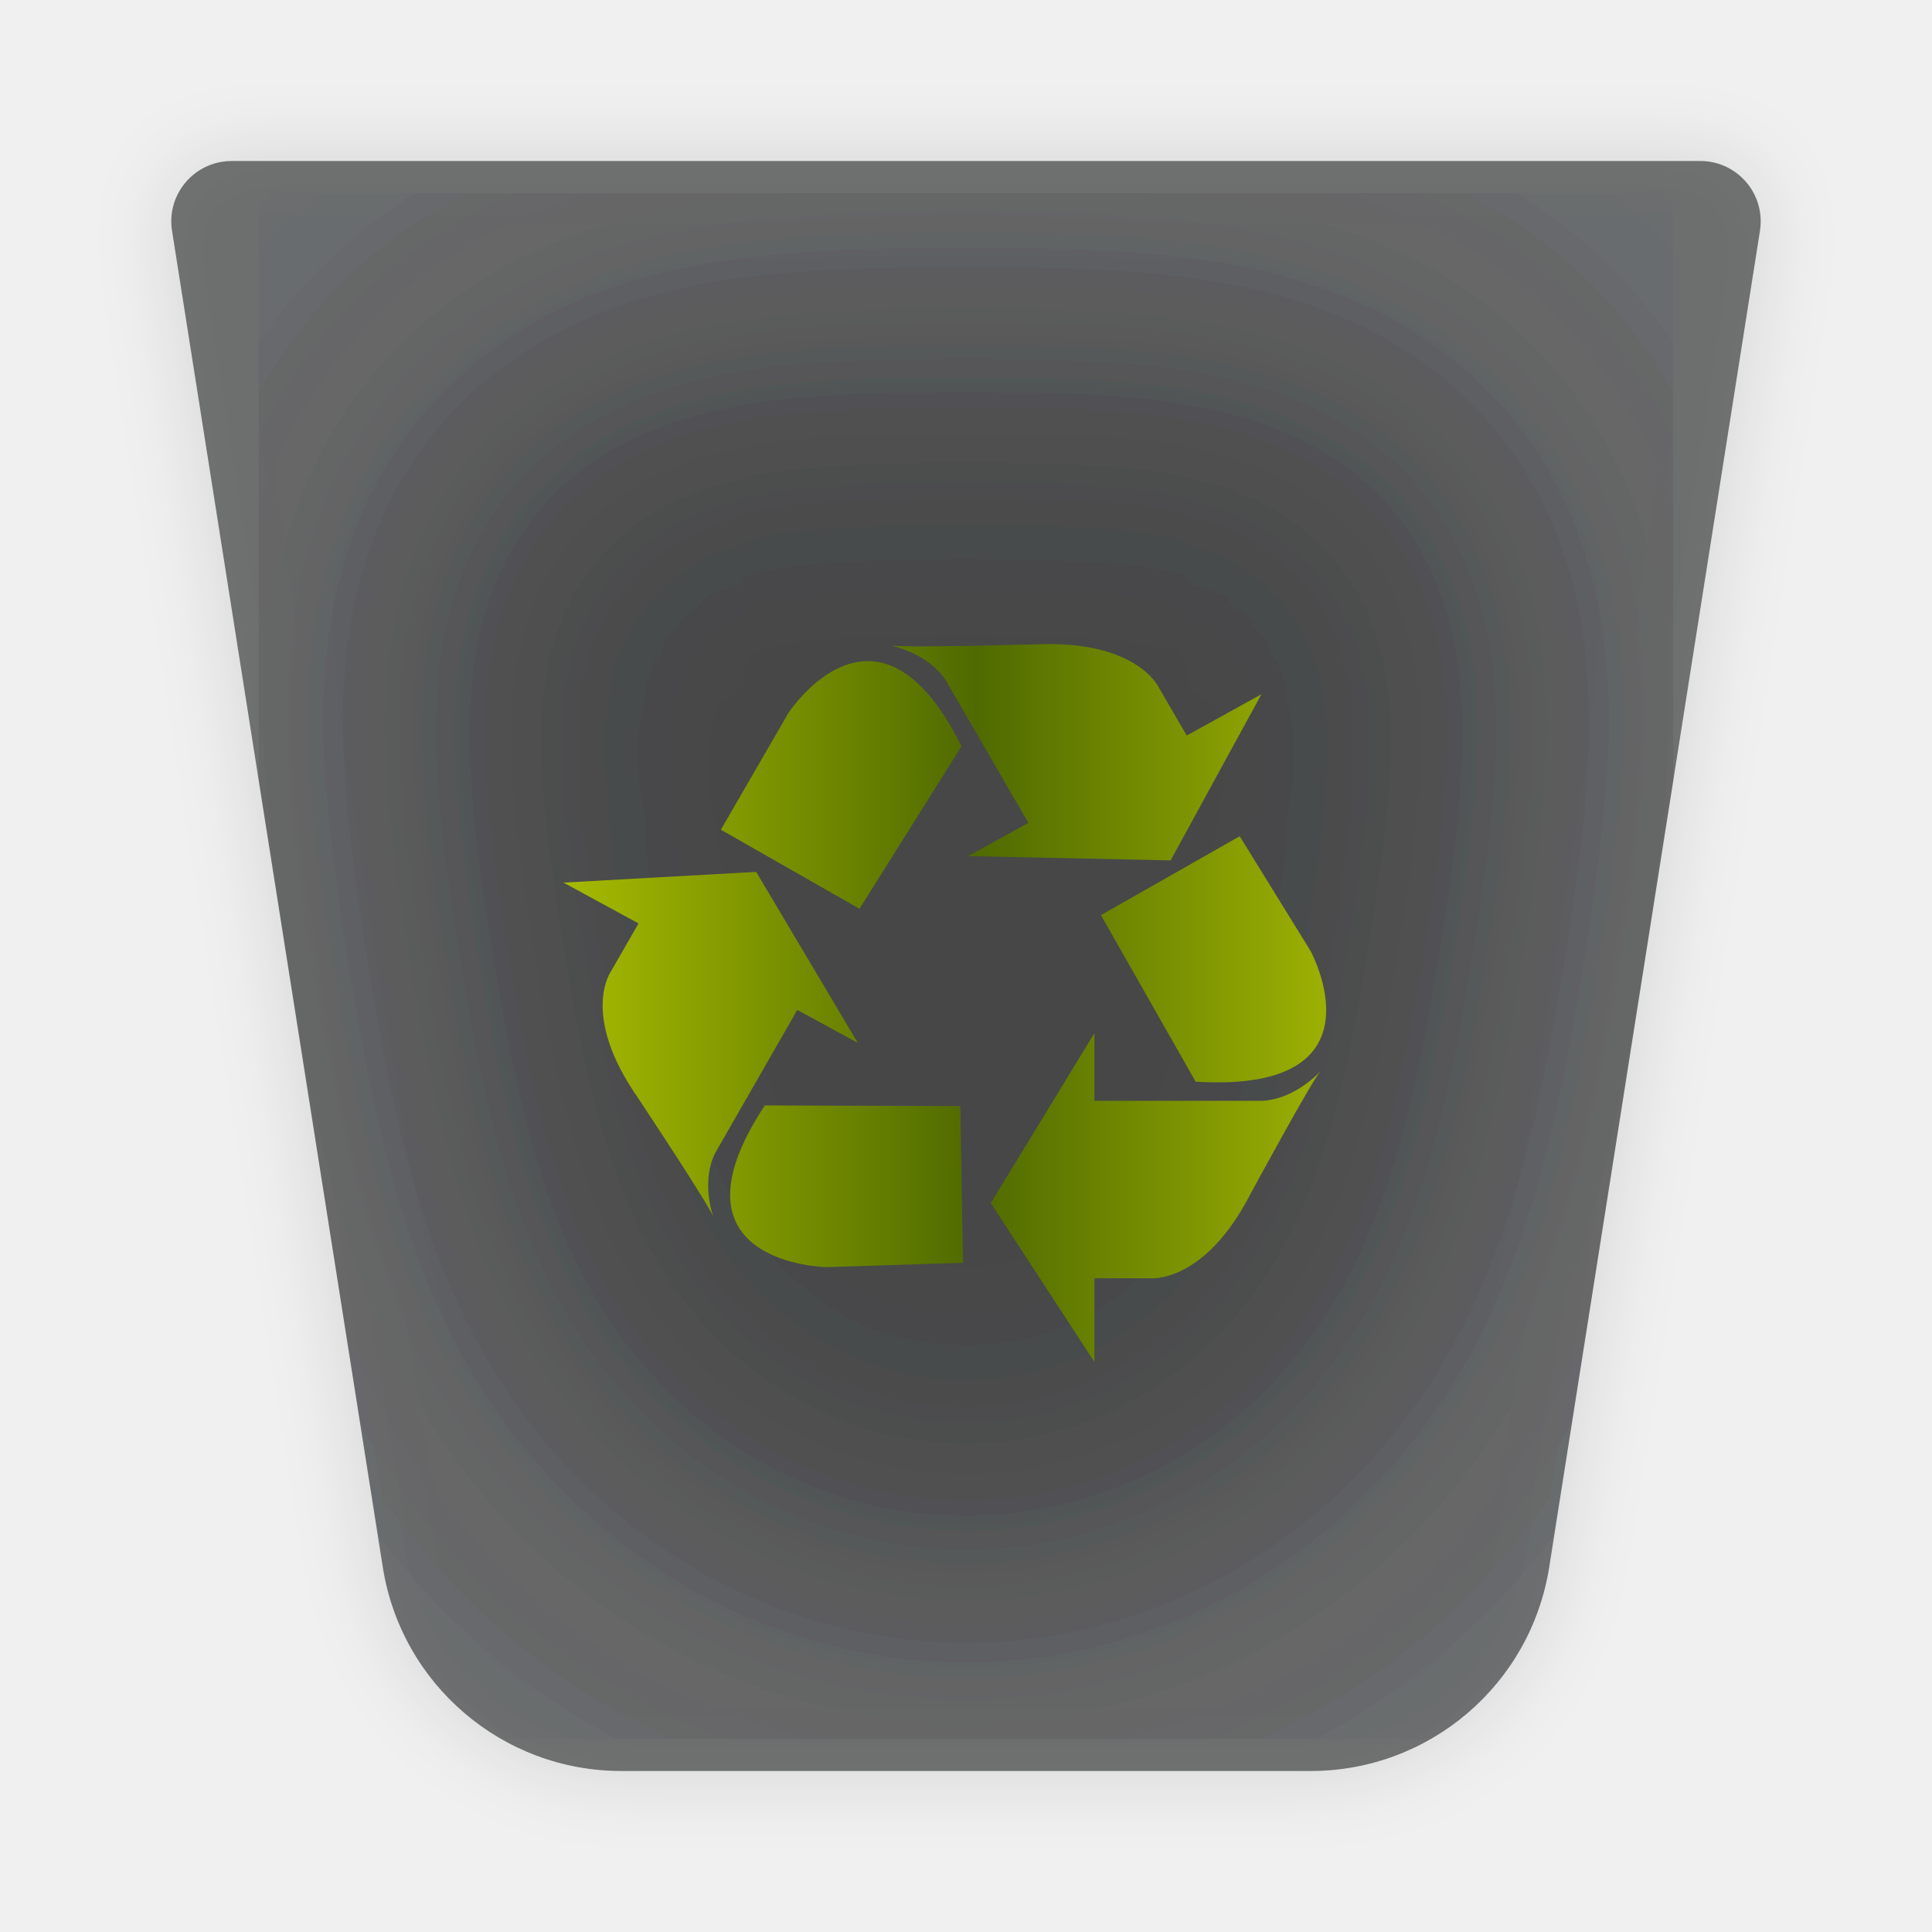
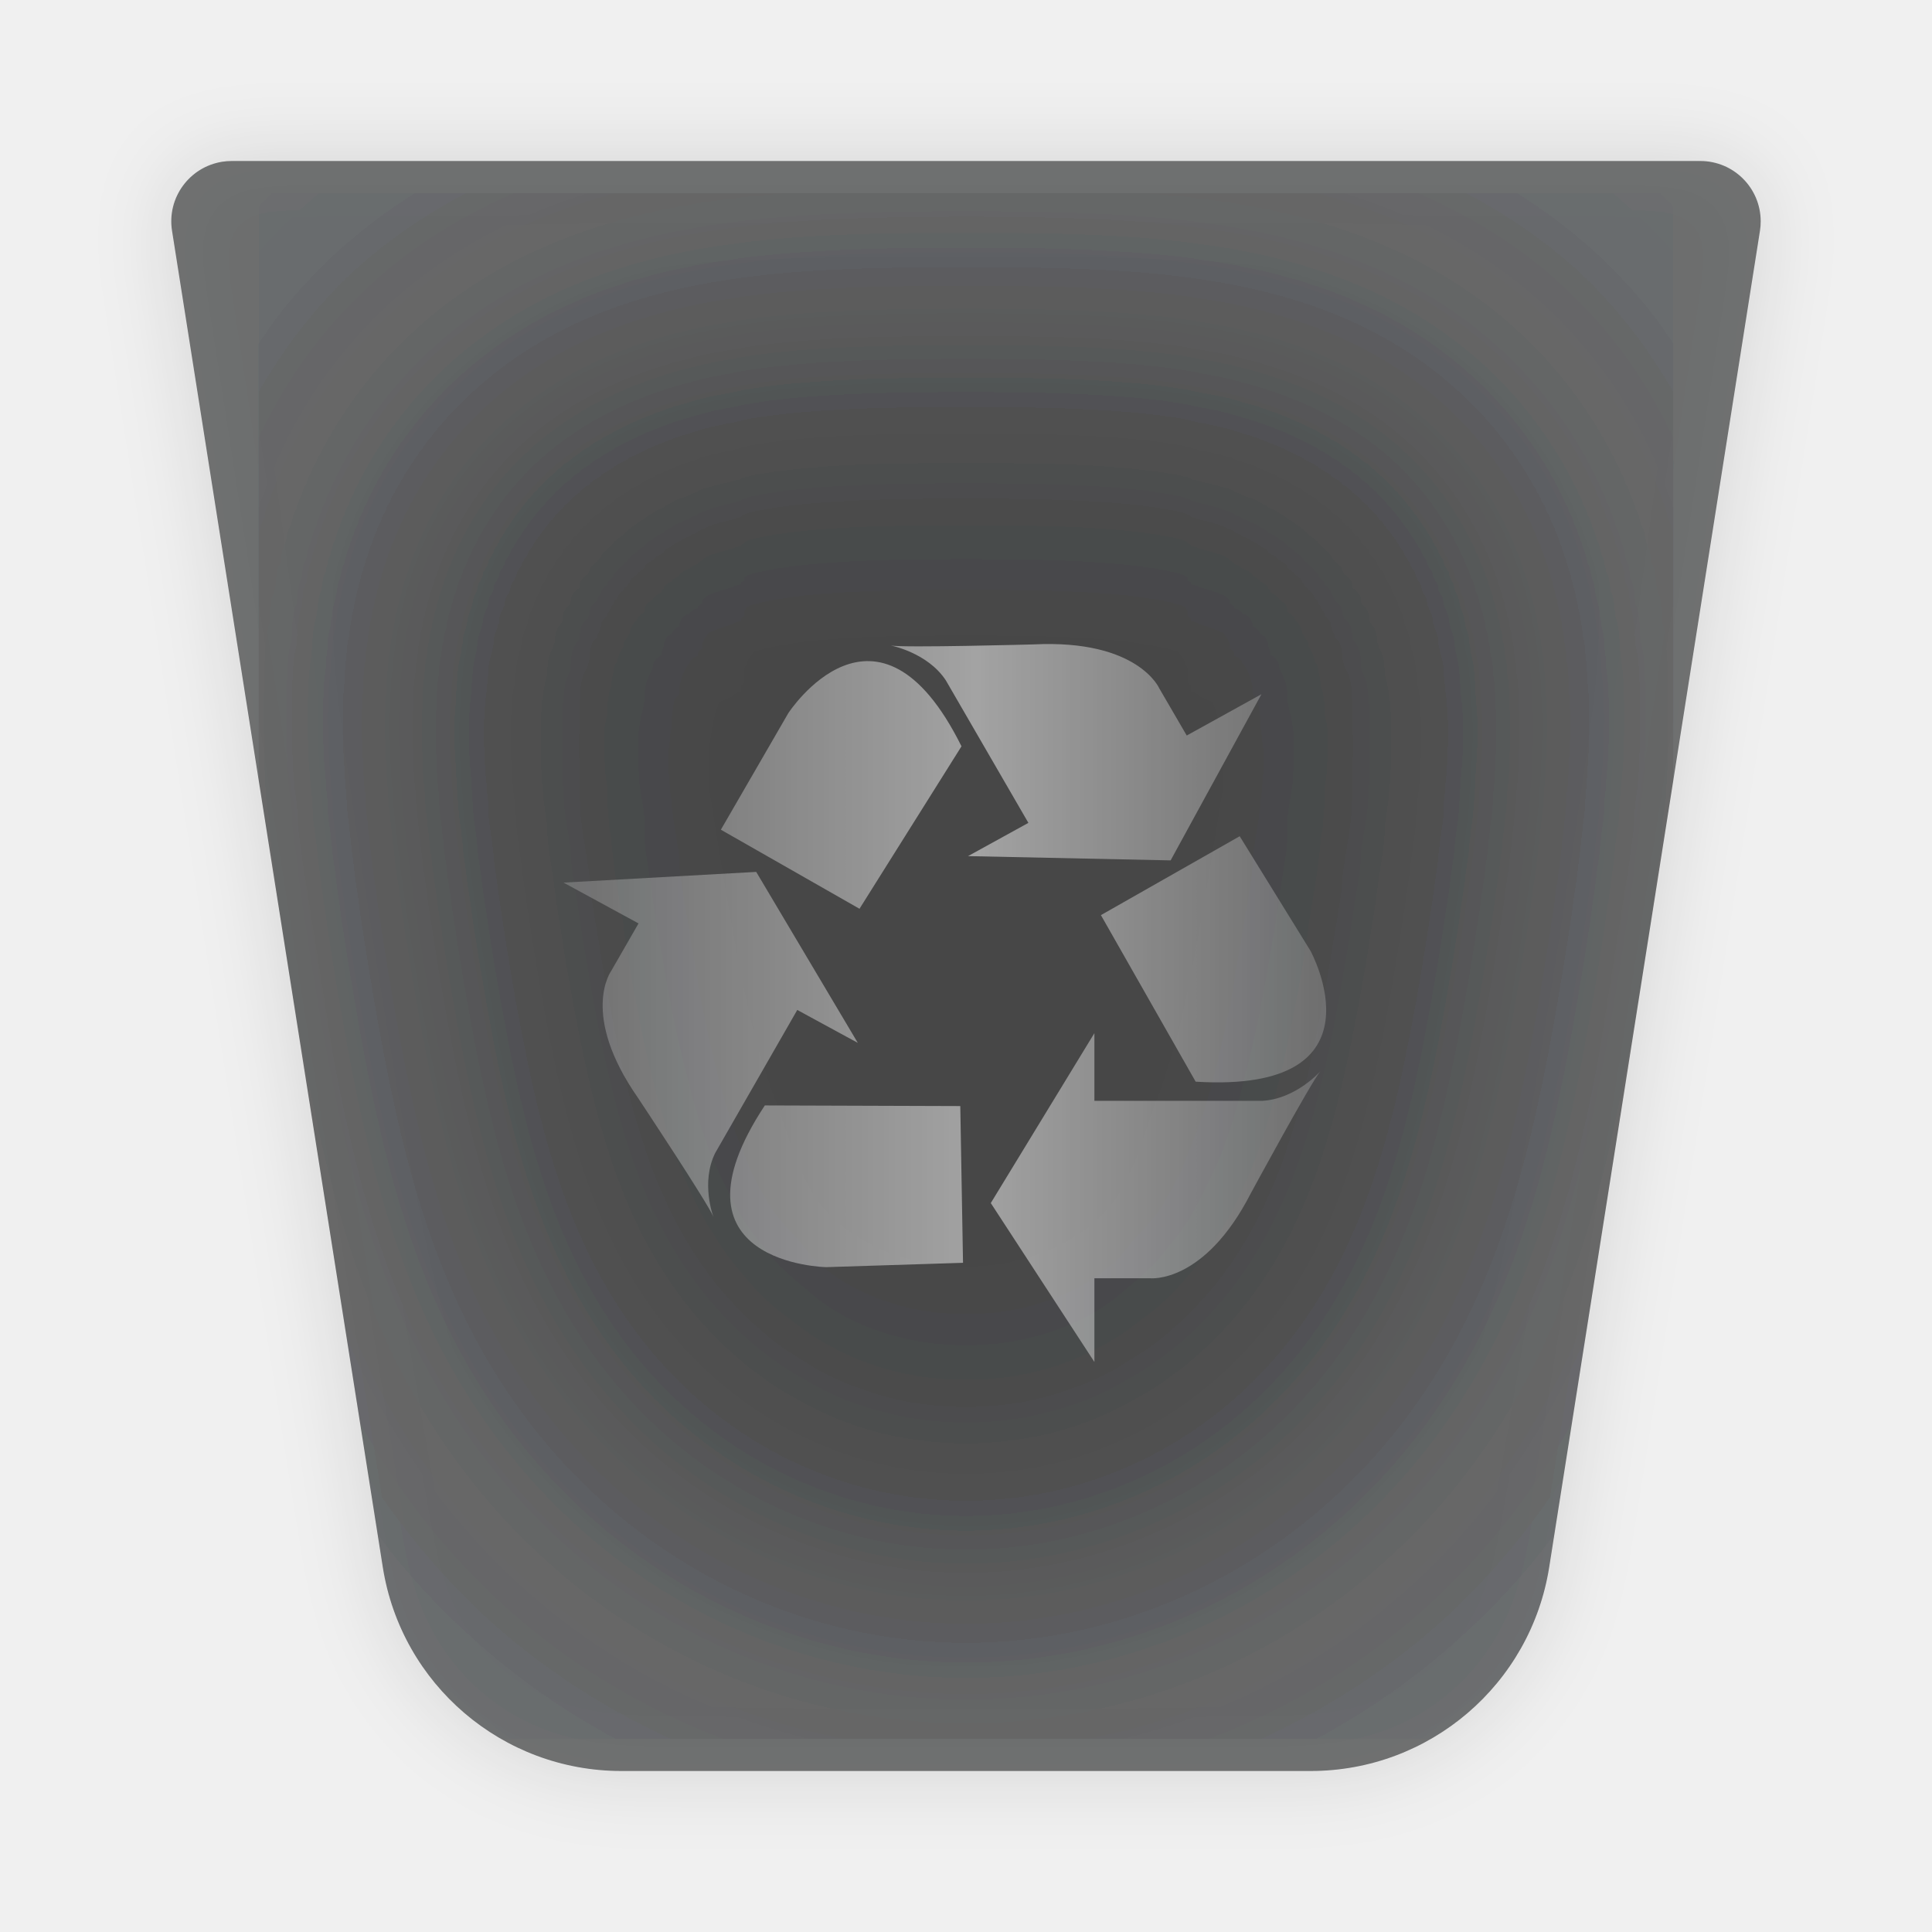
<svg xmlns="http://www.w3.org/2000/svg" xmlns:xlink="http://www.w3.org/1999/xlink" width="24" height="24" viewBox="0 0 24 24">
  <defs>
    <filter id="user-trash-a" width="125%" height="125%" x="-12.5%" y="-12.5%" filterUnits="objectBoundingBox">
      <feOffset in="SourceAlpha" result="shadowOffsetOuter1" />
      <feGaussianBlur in="shadowOffsetOuter1" result="shadowBlurOuter1" stdDeviation=".5" />
      <feColorMatrix in="shadowBlurOuter1" result="shadowMatrixOuter1" values="0 0 0 0 0   0 0 0 0 0   0 0 0 0 0  0 0 0 0.15 0" />
      <feMerge>
        <feMergeNode in="shadowMatrixOuter1" />
        <feMergeNode in="SourceGraphic" />
      </feMerge>
    </filter>
    <path id="user-trash-b" d="M0.878,0 L19.122,0 C19.537,2.5697711e-16 19.872,0.336 19.872,0.75 C19.872,0.789 19.869,0.828 19.863,0.867 L17.245,17.467 C17.015,18.926 15.758,20 14.282,20 L5.718,20 C4.242,20 2.985,18.926 2.755,17.467 L0.137,0.867 C0.072,0.458 0.352,0.074 0.761,0.009 C0.799,0.003 0.838,8.9536644e-16 0.878,0 Z" />
    <filter id="user-trash-c" width="166.5%" height="175%" x="-33.3%" y="-37.5%" filterUnits="objectBoundingBox">
      <feGaussianBlur in="SourceGraphic" stdDeviation="2" />
    </filter>
    <linearGradient id="user-trash-e" x1="98.965%" x2="0%" y1="50%" y2="50%">
-       <stop offset="0%" stop-color="#9BAF03" />
-       <stop offset="45.365%" stop-color="#4F6A00" />
-       <stop offset="100%" stop-color="#A7BB00" />
+       <stop offset="0%" stop-color="#FFF" stop-opacity=".2" />
+       <stop offset="45.365%" stop-color="#FFF" stop-opacity=".5" />
+       <stop offset="100%" stop-color="#FFF" stop-opacity=".2" />
    </linearGradient>
  </defs>
  <g fill="none" fill-rule="evenodd">
    <g filter="url(#user-trash-a)" transform="translate(2 2)">
      <mask id="user-trash-d" fill="#fff">
        <use xlink:href="#user-trash-b" />
      </mask>
      <use fill="#525354" fill-opacity=".8" xlink:href="#user-trash-b" />
      <path fill="#000" fill-opacity=".35" d="M6.669,2 L13.331,2 C15.535,2 17.321,3.786 17.321,5.99 C17.321,6.198 17.305,6.406 17.273,6.612 L16.33,12.591 C15.838,15.706 13.154,18 10,18 C6.846,18 4.162,15.706 3.67,12.591 L2.727,6.612 C2.384,4.435 3.87,2.392 6.047,2.049 C6.253,2.016 6.46,2 6.669,2 Z" filter="url(#user-trash-c)" mask="url(#user-trash-d)" />
    </g>
    <path fill="url(#user-trash-e)" d="M11.944,9.271 C10.895,7.159 9.792,8.86 9.792,8.86 L8.955,10.307 L10.677,11.289 L11.944,9.271 Z M15.67,8.624 L14.742,9.137 L14.401,8.551 C14.401,8.551 14.138,7.941 12.841,8.005 C12.841,8.005 11.234,8.049 11.067,8.019 C11.067,8.019 11.522,8.106 11.749,8.451 L12.775,10.222 L12.025,10.635 L14.542,10.688 L15.67,8.624 Z M9.501,13.732 C8.199,15.704 10.263,15.741 10.263,15.741 L11.963,15.687 L11.929,13.74 L9.501,13.732 Z M7,10.964 L7.932,11.471 L7.594,12.059 C7.594,12.059 7.197,12.596 7.928,13.642 C7.928,13.642 8.803,14.961 8.862,15.116 C8.862,15.116 8.701,14.691 8.885,14.322 L9.904,12.546 L10.656,12.955 L9.394,10.831 L7,10.964 Z M14.853,13.437 C17.252,13.585 16.279,11.811 16.279,11.811 L15.4,10.388 L13.676,11.368 L14.853,13.437 Z M12.308,14.945 L13.595,12.834 L13.595,13.675 L15.68,13.675 C16.099,13.652 16.402,13.308 16.402,13.308 C16.292,13.433 15.539,14.822 15.539,14.822 C14.959,15.955 14.285,15.879 14.285,15.879 L13.595,15.879 L13.595,16.919 L12.308,14.945 Z" />
  </g>
</svg>
